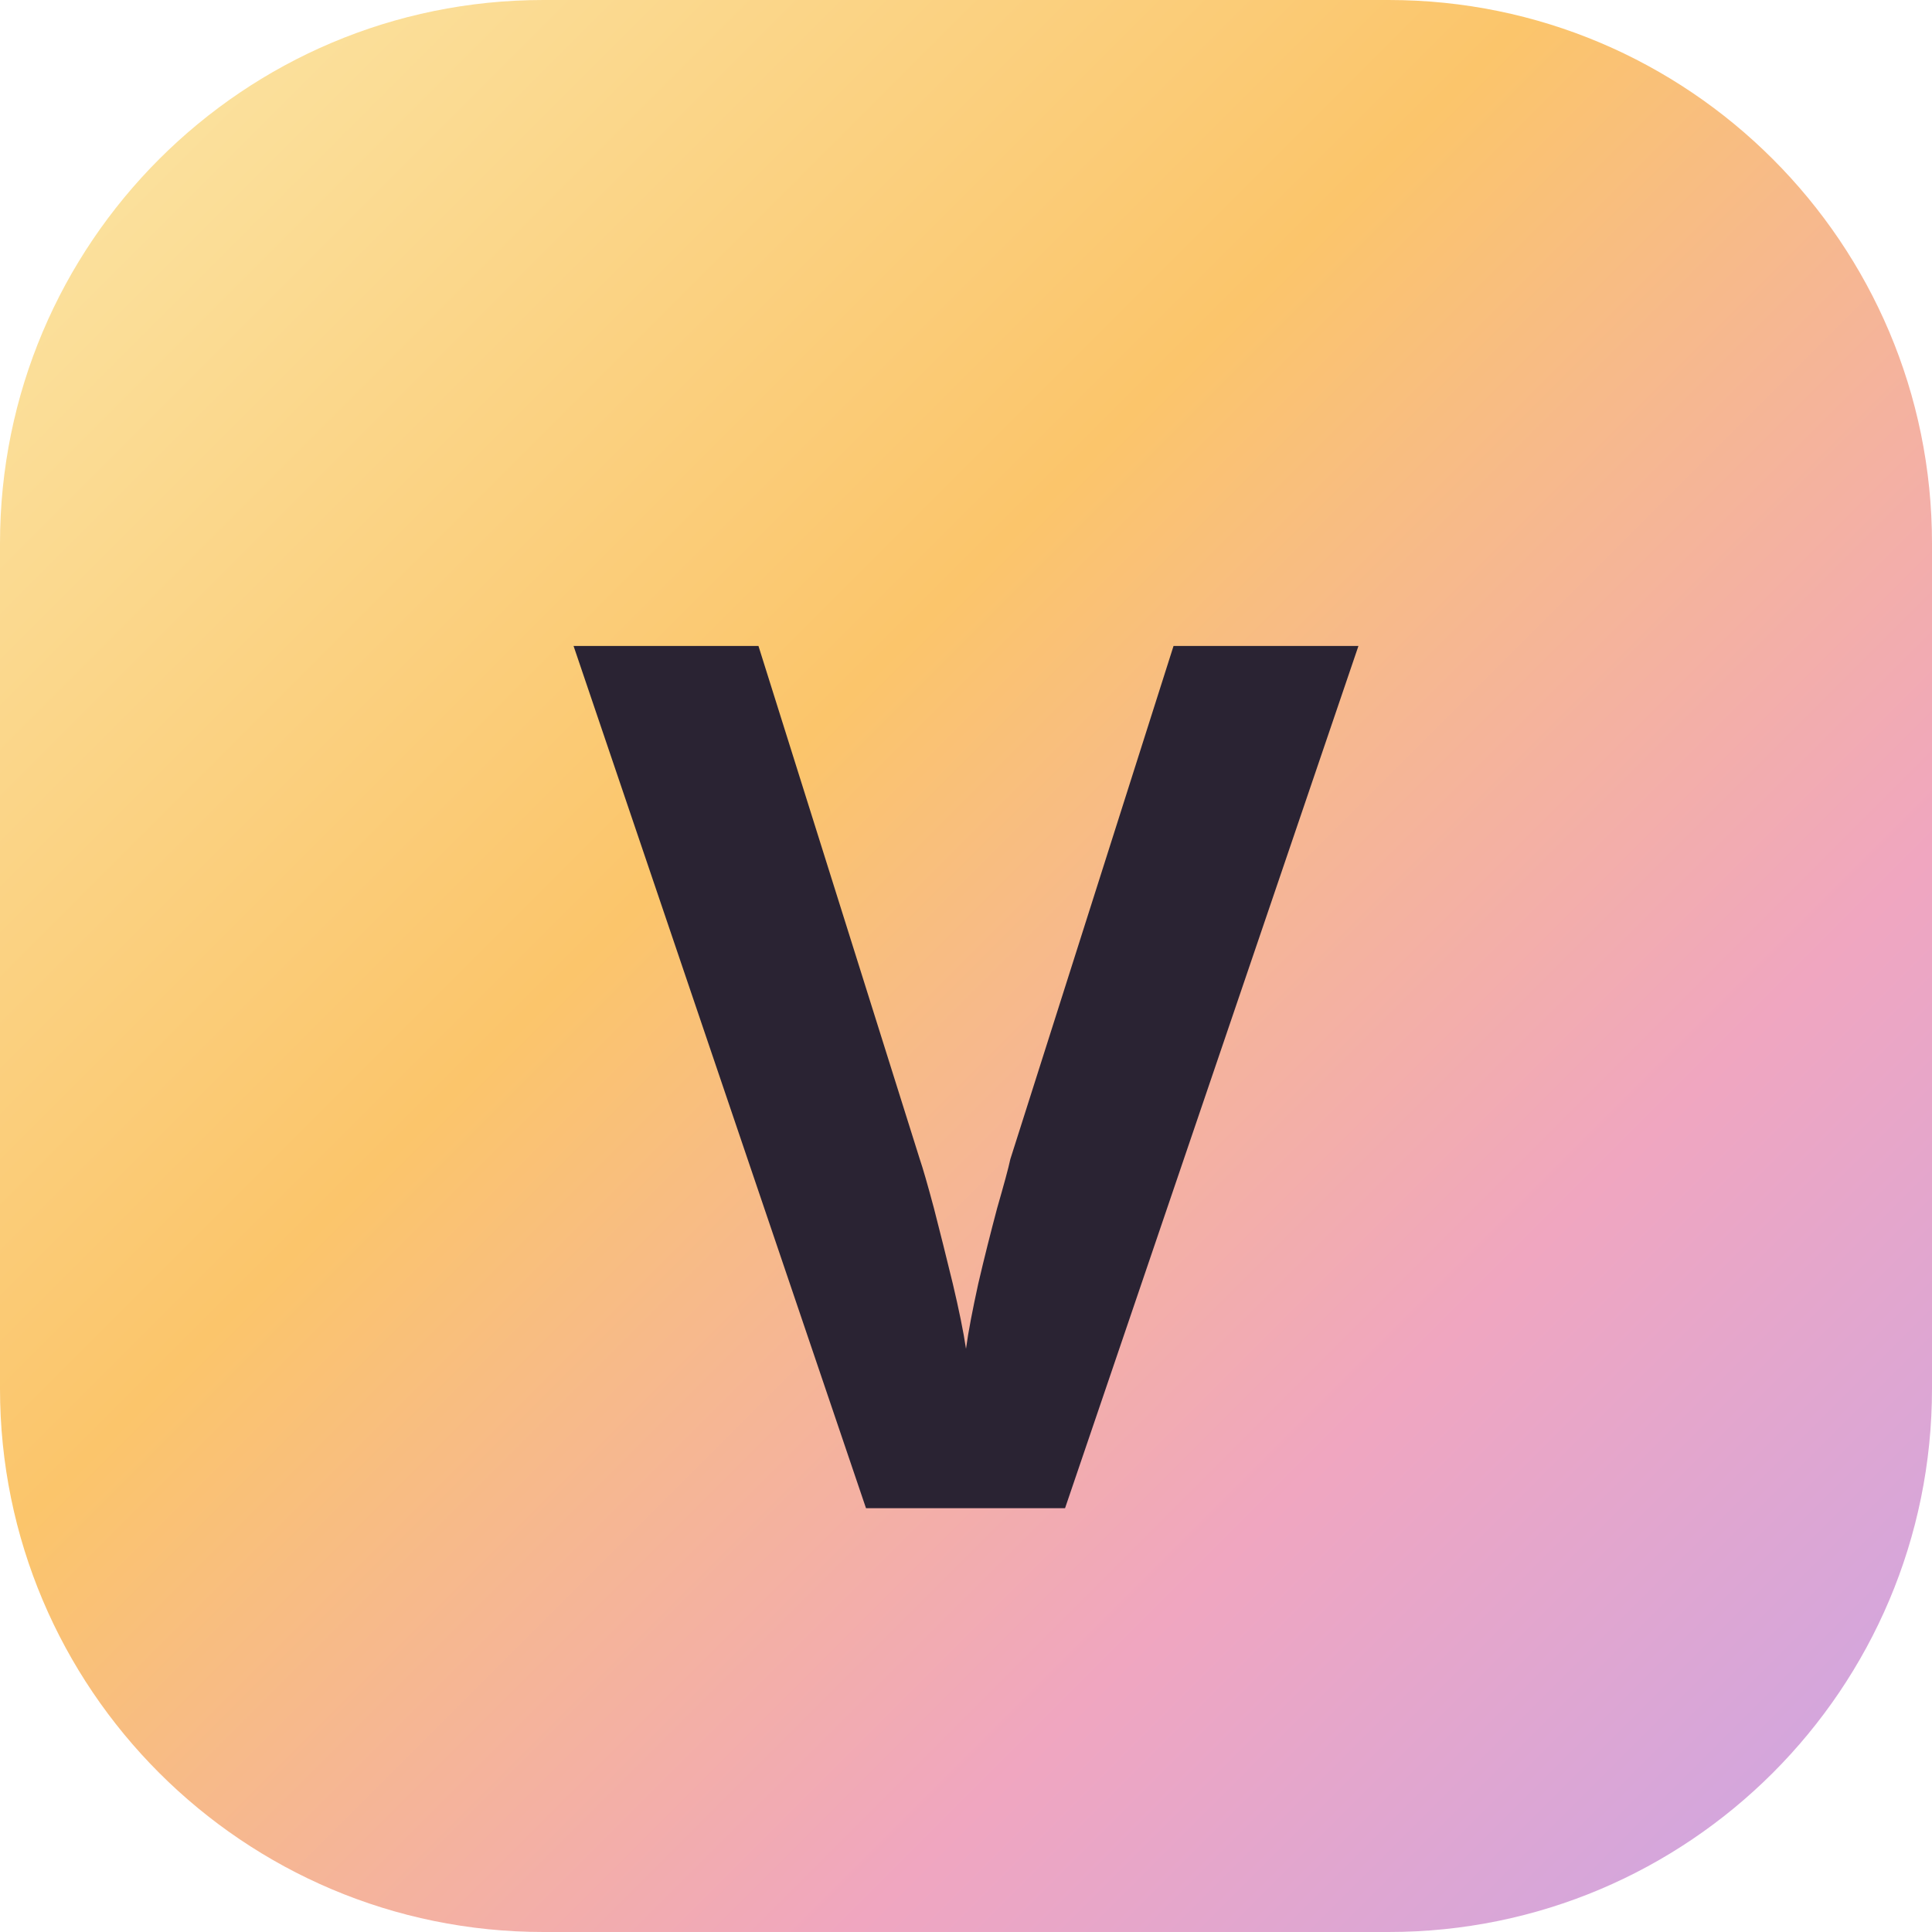
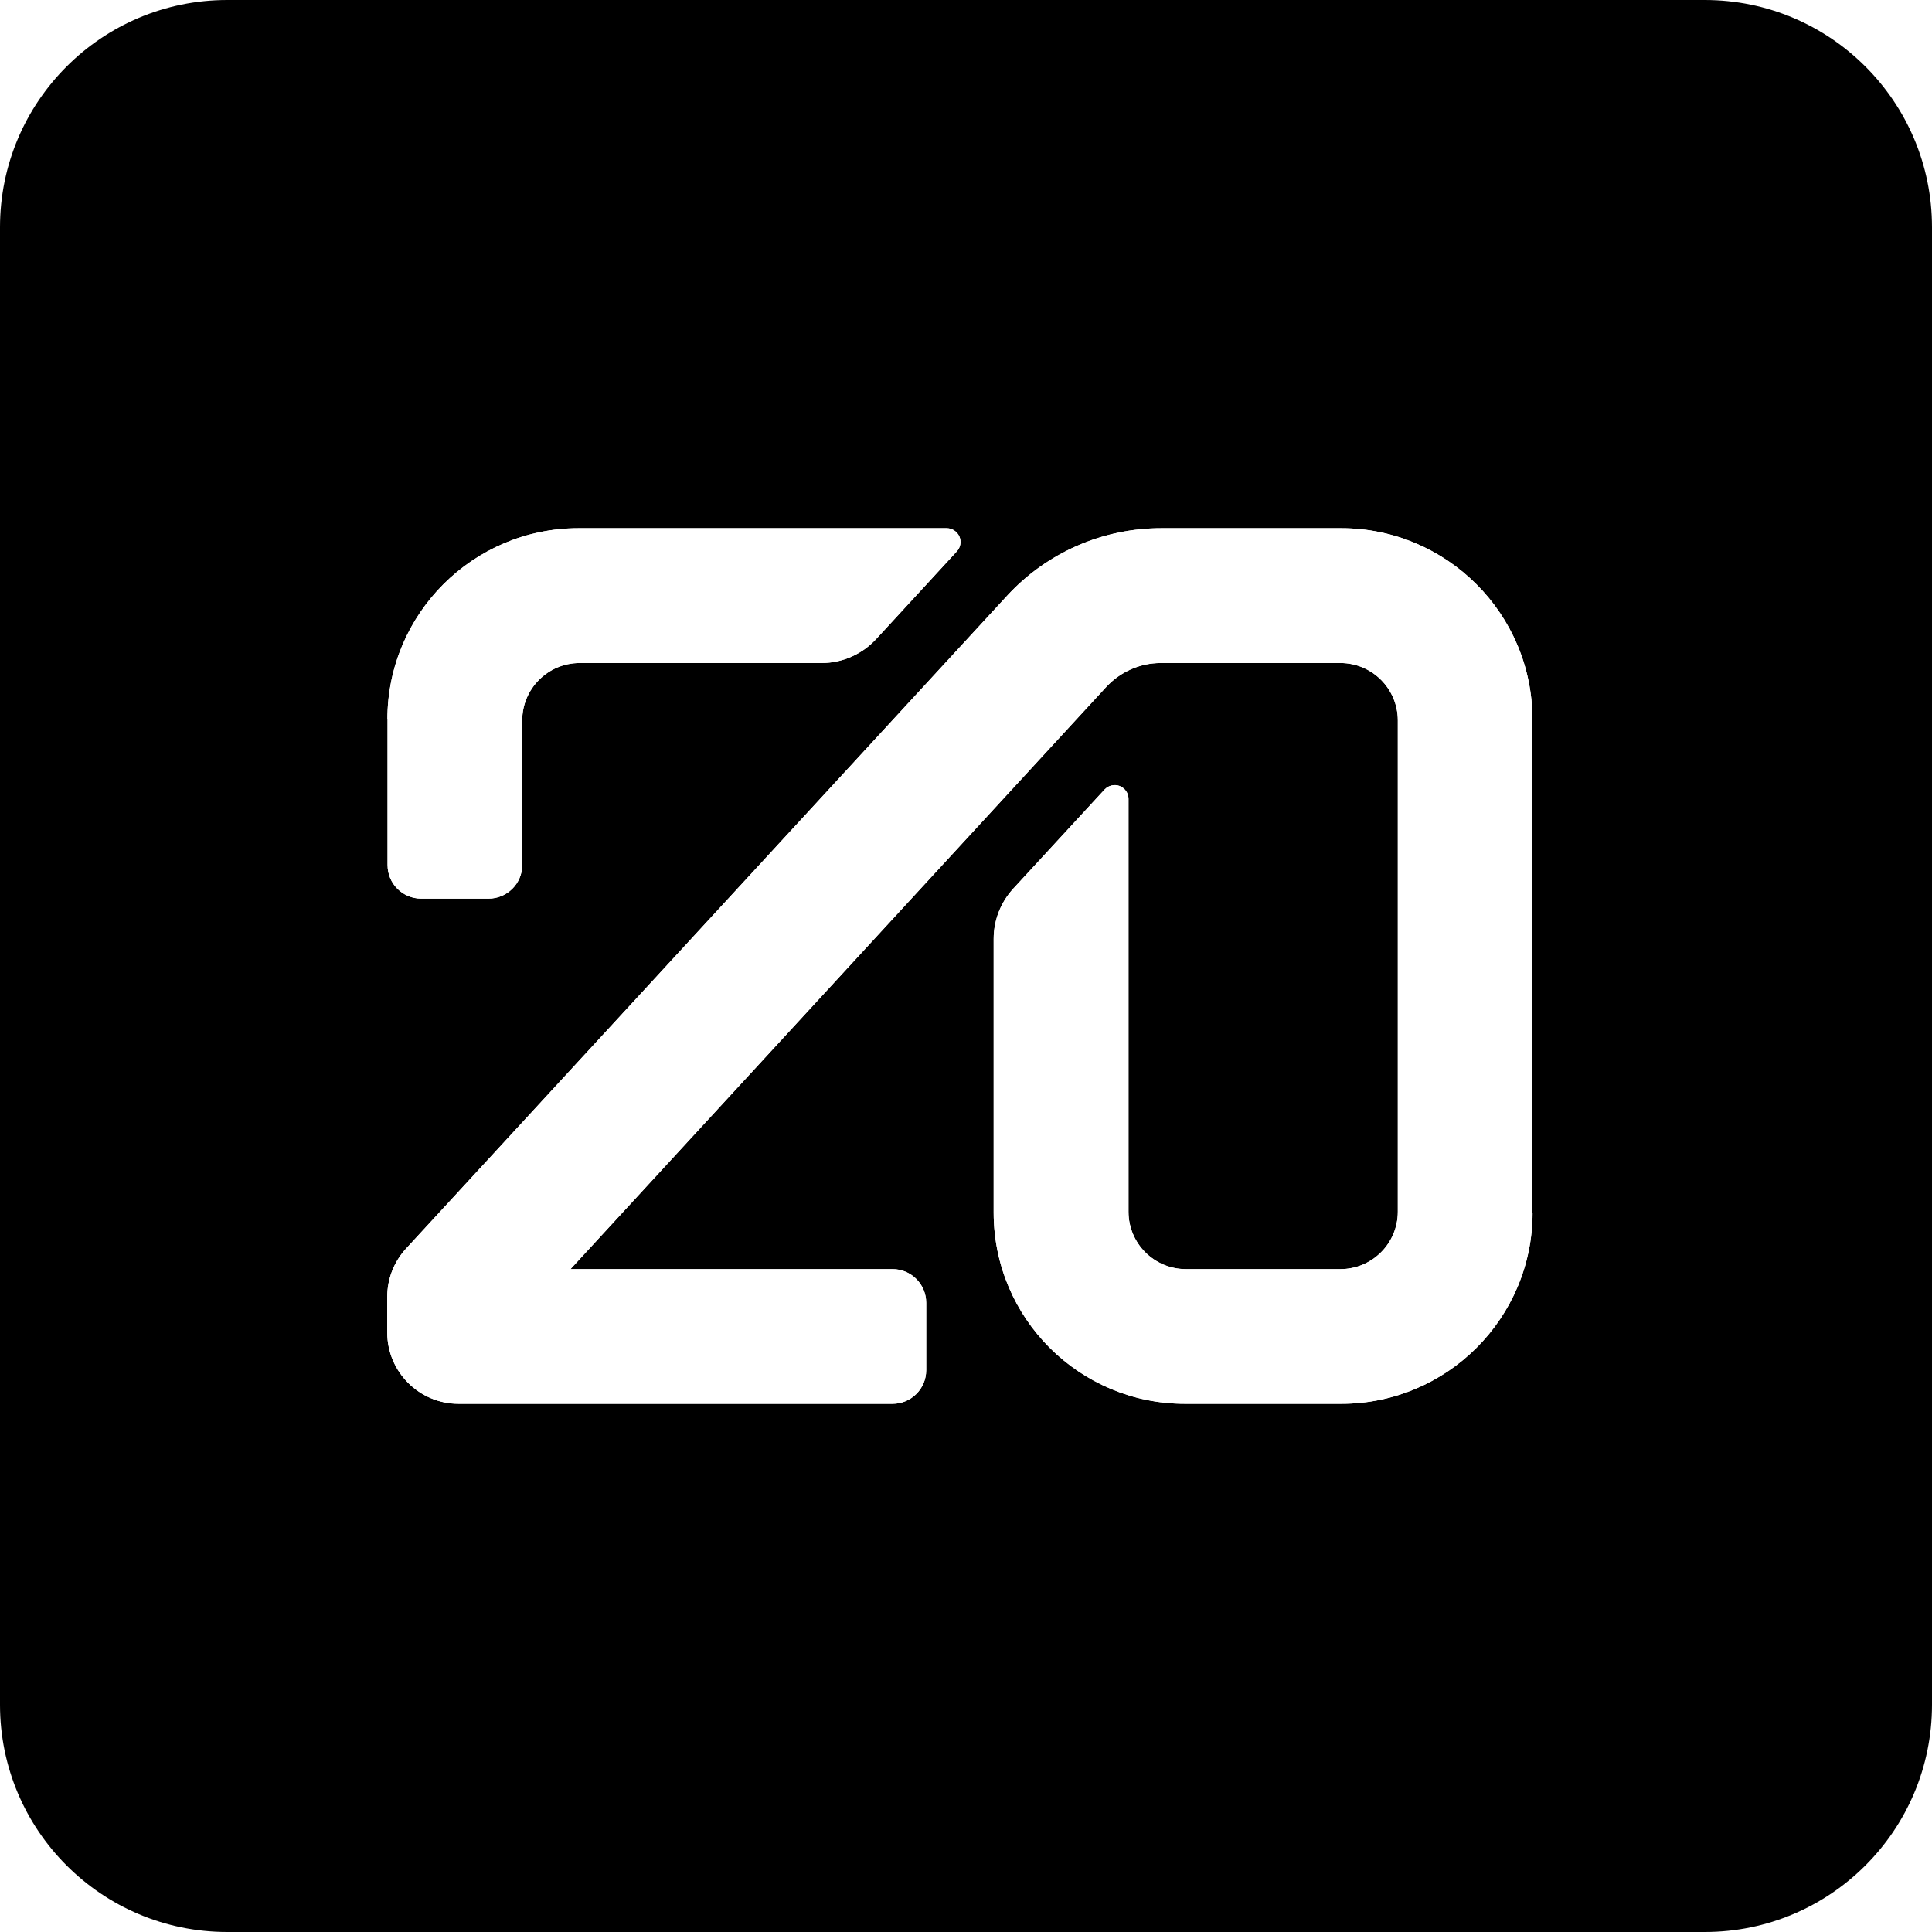
- <svg xmlns="http://www.w3.org/2000/svg" viewBox="0 0 32 32" fill="none">
+ <svg xmlns="http://www.w3.org/2000/svg" width="96px" height="96px" viewBox="0 0 96 96" version="1.1">
  <defs>
-     <linearGradient id="veridian-grad" x1="0" y1="0" x2="32" y2="32" gradientUnits="userSpaceOnUse">
-       <stop offset="0" stop-color="#fbe7a8" />
-       <stop offset="0.4" stop-color="#fbc56b" />
-       <stop offset="0.72" stop-color="#f0a6c0" />
-       <stop offset="1" stop-color="#c9a6e8" />
-     </linearGradient>
+     <clipPath id="clip1">
+       <path d="M 11.293 0 L 84.707 0 C 90.945 0 96 5.055 96 11.293 L 96 84.707 C 96 90.945 90.945 96 84.707 96 L 11.293 96 C 5.055 96 0 90.945 0 84.707 L 0 11.293 C 0 5.055 5.055 0 11.293 0 Z M 11.293 0 " />
+     </clipPath>
+     <clipPath id="clip2">
+       <path d="M 19 26 L 48 26 L 48 45 L 19 45 Z M 19 26 " />
+     </clipPath>
+     <clipPath id="clip3">
+       <path d="M 11.293 0 L 84.707 0 C 90.945 0 96 5.055 96 11.293 L 96 84.707 C 96 90.945 90.945 96 84.707 96 L 11.293 96 C 5.055 96 0 90.945 0 84.707 L 0 11.293 C 0 5.055 5.055 0 11.293 0 Z M 11.293 0 " />
+     </clipPath>
+     <clipPath id="clip4">
+       <path d="M 19 26 L 77 26 L 77 70 L 19 70 Z M 19 26 " />
+     </clipPath>
+     <clipPath id="clip5">
+       <path d="M 11.293 0 L 84.707 0 C 90.945 0 96 5.055 96 11.293 L 96 84.707 C 96 90.945 90.945 96 84.707 96 L 11.293 96 C 5.055 96 0 90.945 0 84.707 L 0 11.293 C 0 5.055 5.055 0 11.293 0 Z M 11.293 0 " />
+     </clipPath>
  </defs>
-   <rect width="32" height="32" rx="9" fill="url(#veridian-grad)" />
-   <text x="50%" y="56%" dominant-baseline="middle" text-anchor="middle" fill="#2a2333" style="font-family: sans-serif; font-weight: 800; font-size: 20px;">V</text>
+   <g id="surface1">
+     <g clip-path="url(#clip1)" clip-rule="nonzero">
+       <path style=" stroke:none;fill-rule:nonzero;fill:rgb(0%,0%,0%);fill-opacity:1;" d="M 96 0 L 0 0 L 0 96 L 96 96 Z M 19.25 35.746 C 19.25 30.5 23.508 26.246 28.75 26.246 L 47.039 26.246 C 47.309 26.246 47.555 26.406 47.668 26.652 C 47.781 26.902 47.73 27.191 47.547 27.395 L 43.539 31.75 C 42.84 32.508 41.859 32.945 40.828 32.945 L 28.801 32.945 C 27.227 32.945 25.949 34.223 25.949 35.797 L 25.949 42.98 C 25.949 43.906 25.199 44.652 24.273 44.652 L 20.93 44.652 C 20.004 44.652 19.258 43.906 19.258 42.98 L 19.258 35.746 Z M 76.152 60.254 C 76.152 65.5 71.895 69.754 66.648 69.754 L 58.879 69.754 C 53.633 69.754 49.375 65.5 49.375 60.254 L 49.375 46.652 C 49.375 45.727 49.723 44.836 50.352 44.152 L 54.883 39.234 C 55.074 39.027 55.371 38.957 55.637 39.055 C 55.898 39.164 56.074 39.41 56.074 39.691 L 56.074 60.211 C 56.074 61.785 57.352 63.062 58.926 63.062 L 66.605 63.062 C 68.18 63.062 69.457 61.785 69.457 60.211 L 69.457 35.797 C 69.457 34.223 68.18 32.945 66.605 32.945 L 57.676 32.945 C 56.652 32.945 55.68 33.375 54.98 34.121 L 28.348 63.062 L 44.352 63.062 C 45.273 63.062 46.023 63.812 46.023 64.738 L 46.023 68.082 C 46.023 69.008 45.273 69.754 44.352 69.754 L 22.785 69.754 C 20.832 69.754 19.242 68.168 19.242 66.211 L 19.242 64.441 C 19.242 63.551 19.574 62.695 20.18 62.039 L 50.039 29.605 C 52.016 27.457 54.789 26.246 57.707 26.246 L 66.641 26.246 C 71.887 26.246 76.145 30.5 76.145 35.746 L 76.145 60.254 Z M 76.152 60.254 " />
+     </g>
+     <g clip-path="url(#clip2)" clip-rule="nonzero">
+       <g clip-path="url(#clip3)" clip-rule="nonzero">
+         <path style=" stroke:none;fill-rule:nonzero;fill:rgb(100%,100%,100%);fill-opacity:1;" d="M 19.25 35.746 C 19.25 30.5 23.508 26.246 28.75 26.246 L 47.039 26.246 C 47.309 26.246 47.555 26.406 47.668 26.652 C 47.781 26.902 47.73 27.191 47.547 27.395 L 43.539 31.75 C 42.84 32.508 41.859 32.945 40.828 32.945 L 28.801 32.945 C 27.227 32.945 25.949 34.223 25.949 35.797 L 25.949 42.98 C 25.949 43.906 25.199 44.652 24.273 44.652 L 20.93 44.652 C 20.004 44.652 19.258 43.906 19.258 42.98 L 19.258 35.746 Z M 19.25 35.746 " />
+       </g>
+     </g>
+     <g clip-path="url(#clip4)" clip-rule="nonzero">
+       <g clip-path="url(#clip5)" clip-rule="nonzero">
+         <path style=" stroke:none;fill-rule:nonzero;fill:rgb(100%,100%,100%);fill-opacity:1;" d="M 76.152 60.254 C 76.152 65.5 71.895 69.754 66.648 69.754 L 58.879 69.754 C 53.633 69.754 49.375 65.5 49.375 60.254 L 49.375 46.652 C 49.375 45.727 49.723 44.836 50.352 44.152 L 54.883 39.234 C 55.074 39.027 55.371 38.957 55.637 39.055 C 55.898 39.164 56.074 39.41 56.074 39.691 L 56.074 60.211 C 56.074 61.785 57.352 63.062 58.926 63.062 L 66.605 63.062 C 68.18 63.062 69.457 61.785 69.457 60.211 L 69.457 35.797 C 69.457 34.223 68.18 32.945 66.605 32.945 L 57.676 32.945 C 56.652 32.945 55.68 33.375 54.98 34.121 L 28.348 63.062 L 44.352 63.062 C 45.273 63.062 46.023 63.812 46.023 64.738 L 46.023 68.082 C 46.023 69.008 45.273 69.754 44.352 69.754 L 22.785 69.754 C 20.832 69.754 19.242 68.168 19.242 66.211 L 19.242 64.441 C 19.242 63.551 19.574 62.695 20.18 62.039 L 50.039 29.605 C 52.016 27.457 54.789 26.246 57.707 26.246 L 66.641 26.246 C 71.887 26.246 76.145 30.5 76.145 35.746 L 76.145 60.254 Z M 76.152 60.254 " />
+       </g>
+     </g>
+   </g>
</svg>
